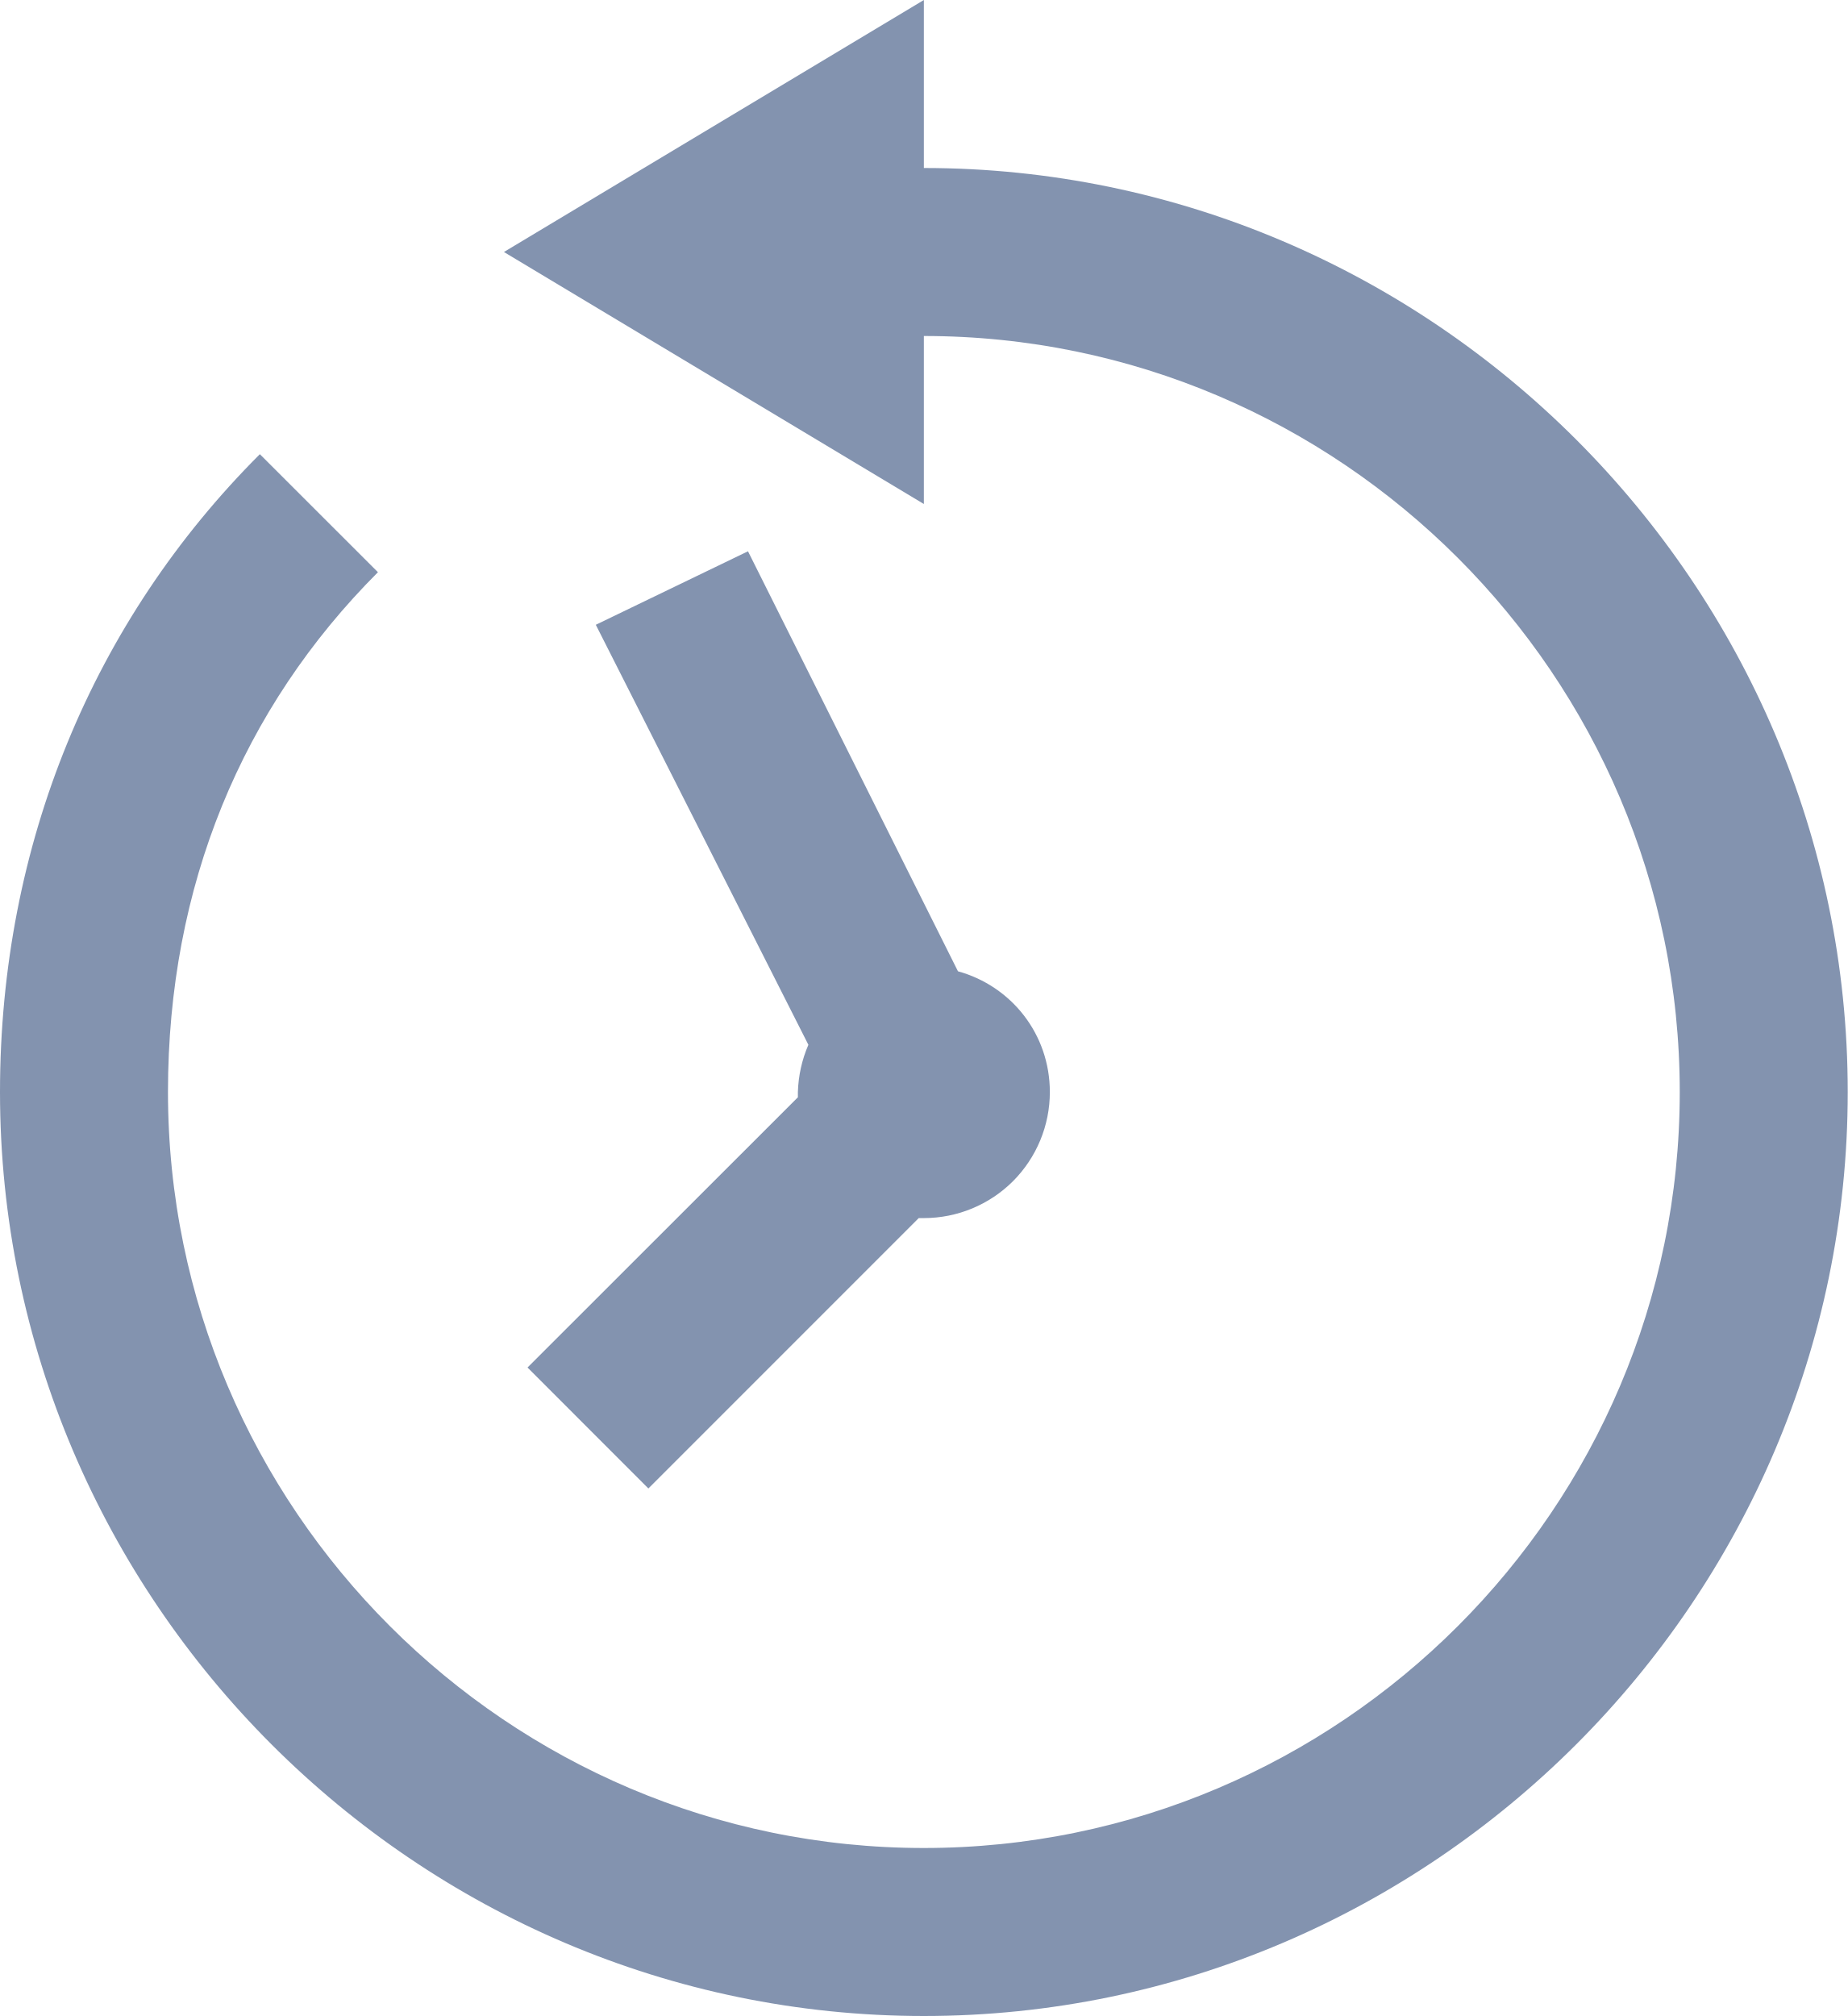
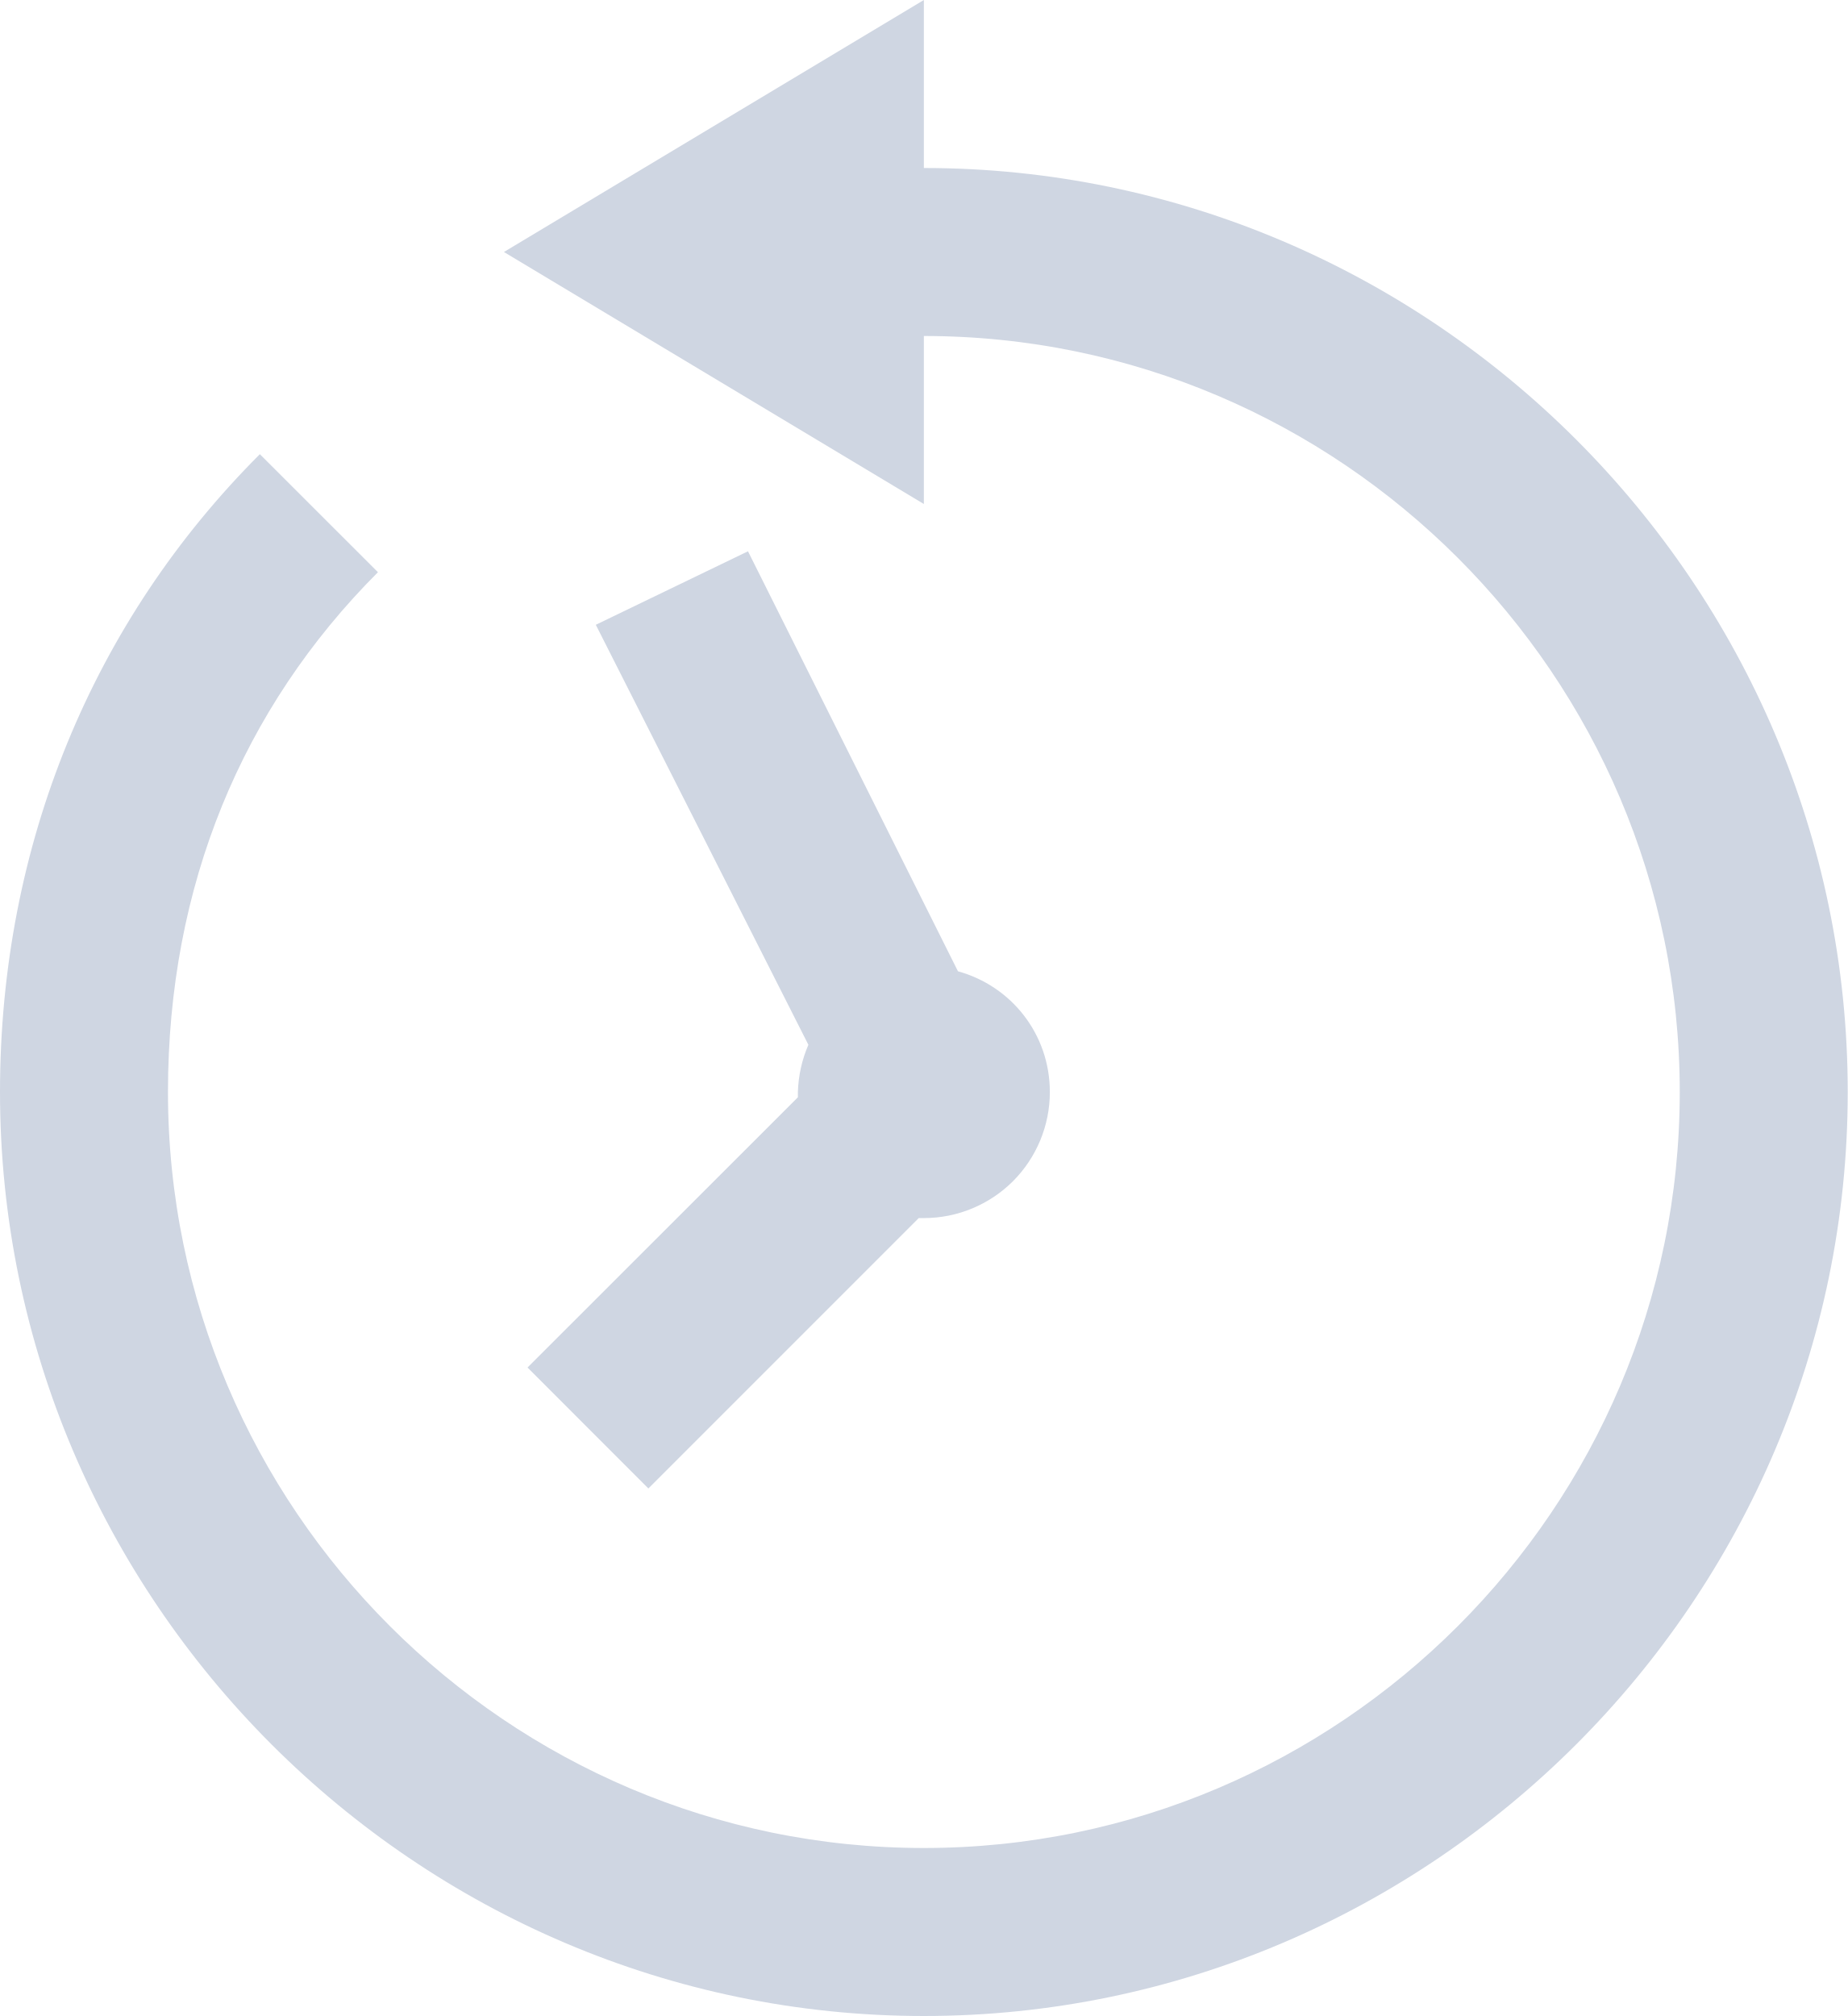
<svg xmlns="http://www.w3.org/2000/svg" width="22" height="24" viewBox="0 0 22 24" fill="none">
-   <path id="Vector" d="M11 0L6 3L11 6V4C15.955 4 20 8.045 20 13C20 17.955 15.955 22 11 22C6.045 22 2 17.955 2 13C2 10.547 2.883 8.43 4.5 6.812L3.094 5.407C1.11 7.39 0 10.053 0 13C0 19.045 4.955 24 11 24C17.045 24 22 19.045 22 13C22 6.955 17.045 2 11 2V0ZM8.906 6.563L7.094 7.438L9.625 12.438C9.548 12.616 9.506 12.806 9.5 13V13.063L6.281 16.28L7.72 17.72L10.939 14.501H11C11.398 14.501 11.779 14.343 12.061 14.062C12.342 13.78 12.5 13.399 12.5 13.001C12.5 12.311 12.041 11.738 11.406 11.563L8.906 6.563Z" fill="hsl(218, 22%, 60%)" />
+   <path id="Vector" d="M11 0L6 3L11 6V4C15.955 4 20 8.045 20 13C20 17.955 15.955 22 11 22C6.045 22 2 17.955 2 13C2 10.547 2.883 8.43 4.5 6.812L3.094 5.407C1.11 7.39 0 10.053 0 13C0 19.045 4.955 24 11 24C17.045 24 22 19.045 22 13C22 6.955 17.045 2 11 2V0ZM8.906 6.563L7.094 7.438L9.625 12.438C9.548 12.616 9.506 12.806 9.5 13V13.063L6.281 16.28L7.72 17.72L10.939 14.501H11C11.398 14.501 11.779 14.343 12.061 14.062C12.342 13.78 12.5 13.399 12.5 13.001C12.5 12.311 12.041 11.738 11.406 11.563L8.906 6.563Z" fill="hsl(220, 25%, 85%)" />
</svg>
